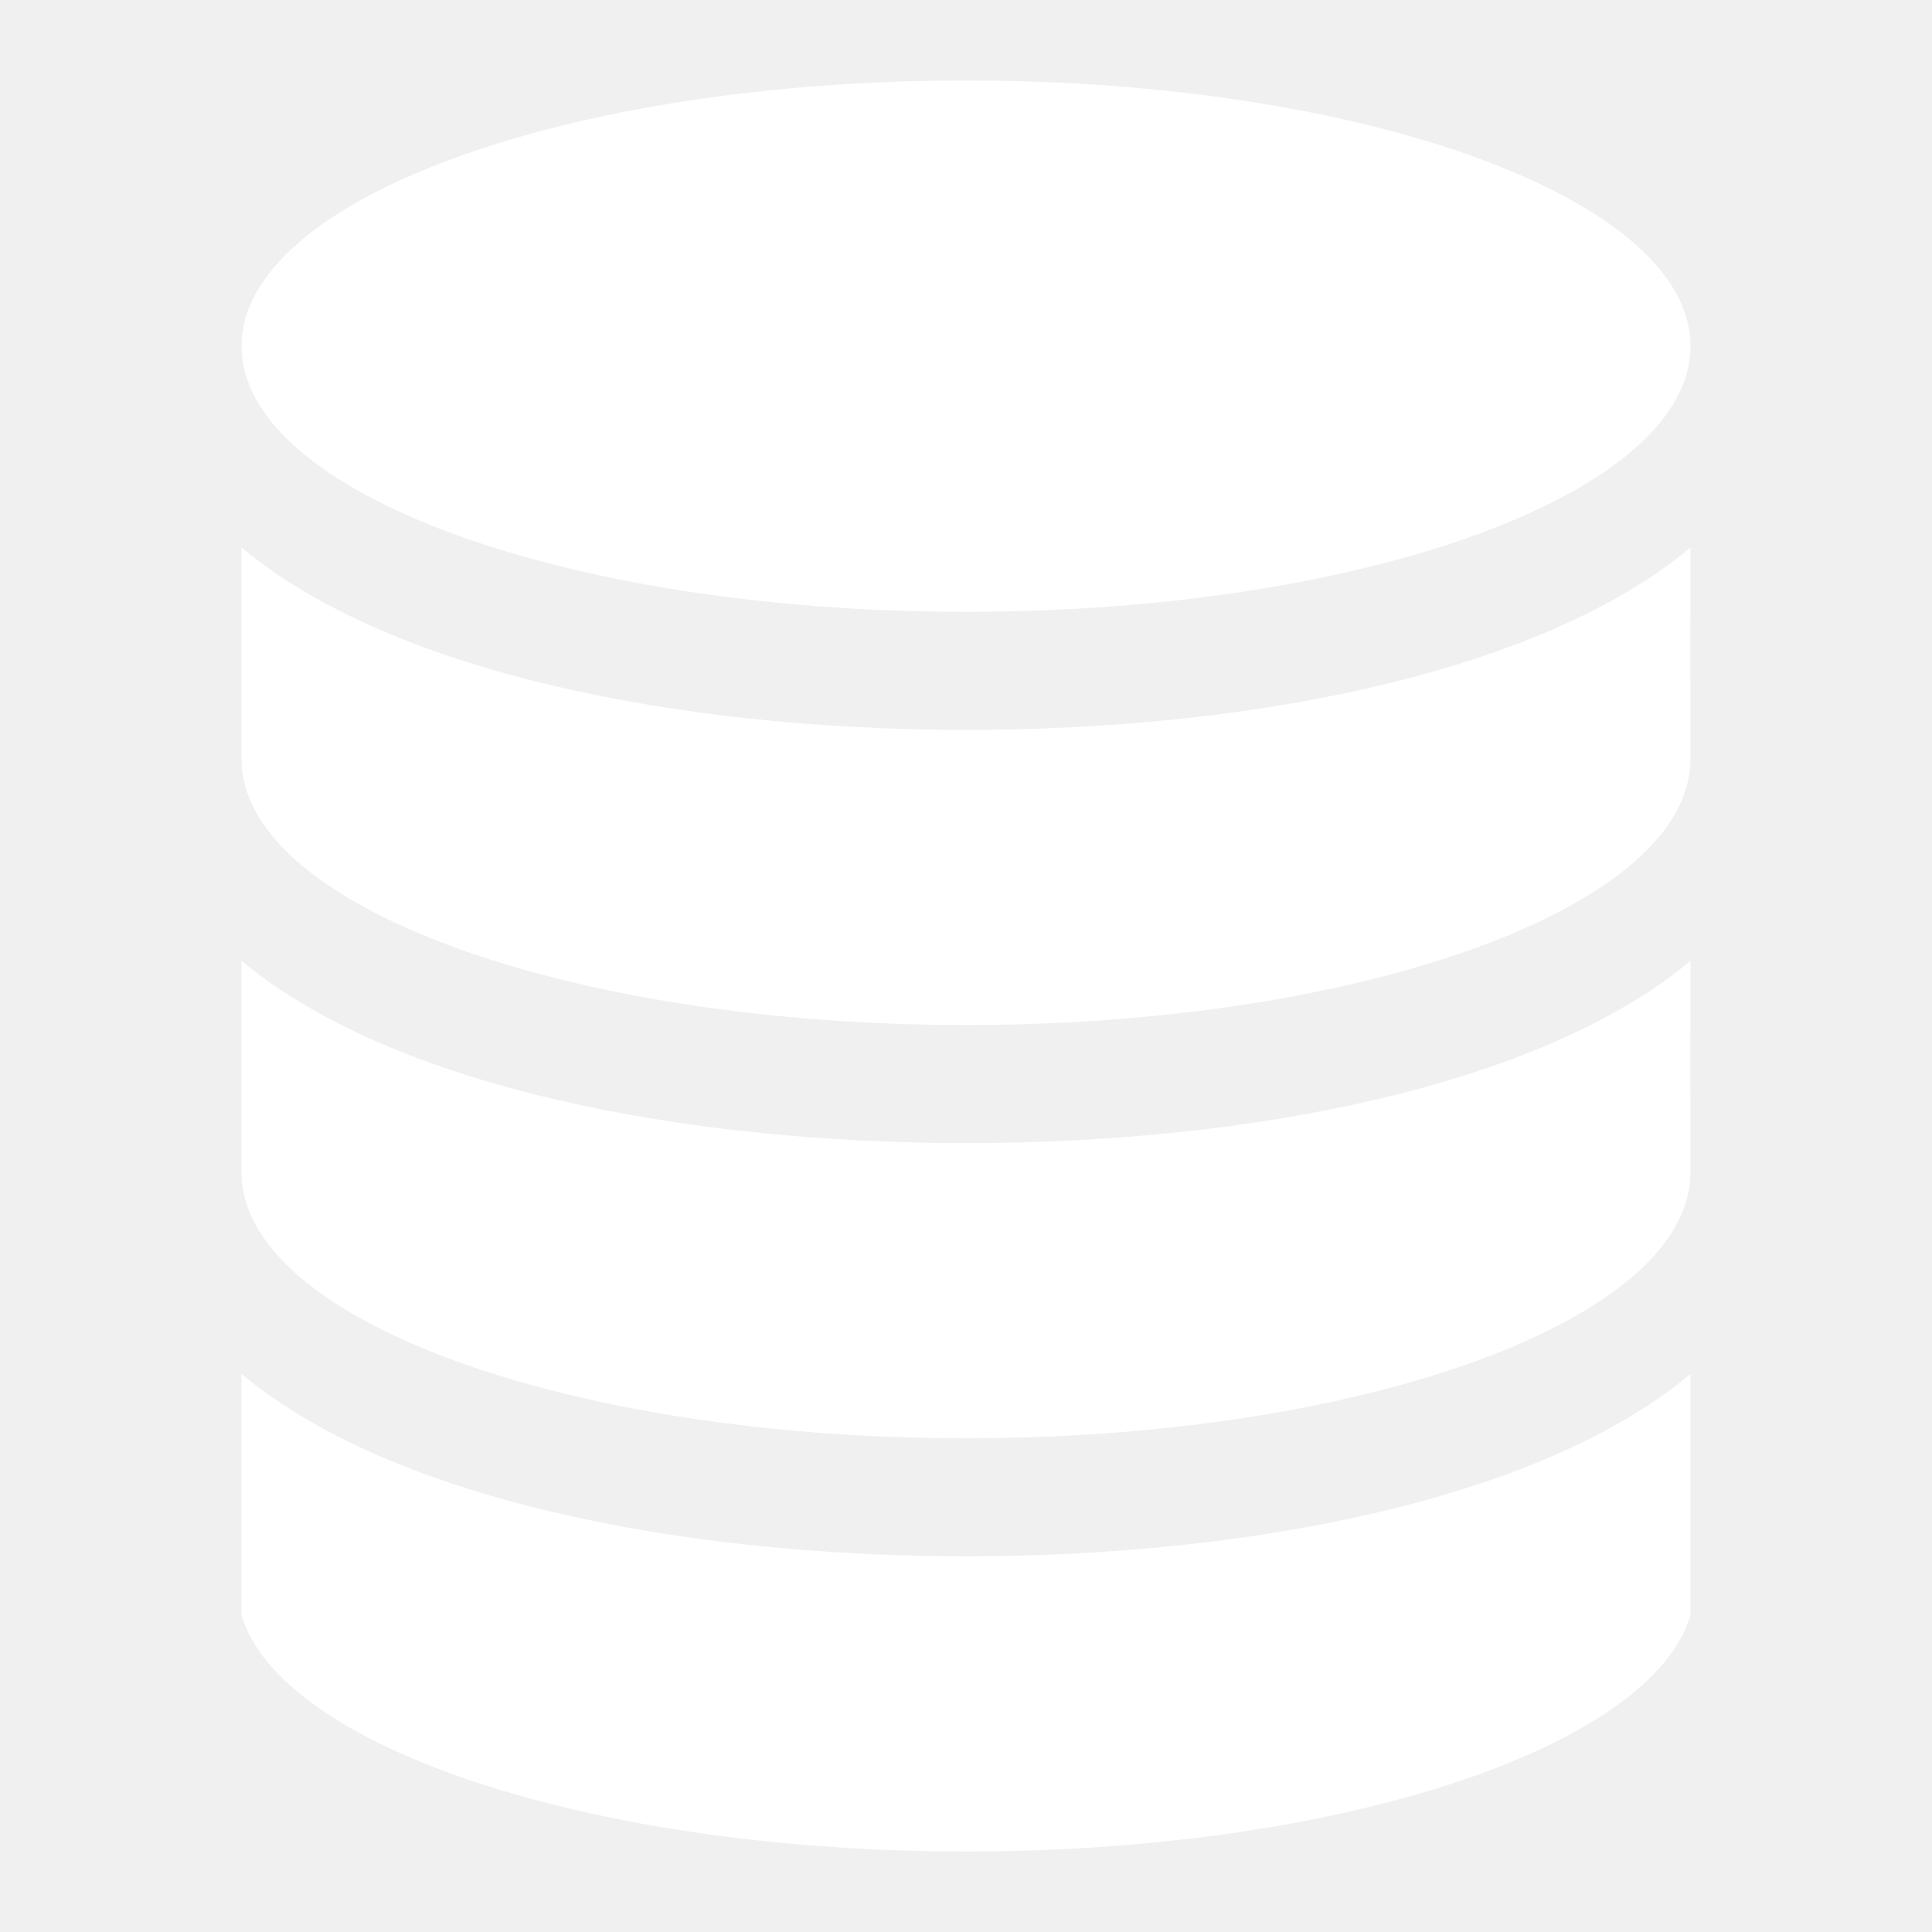
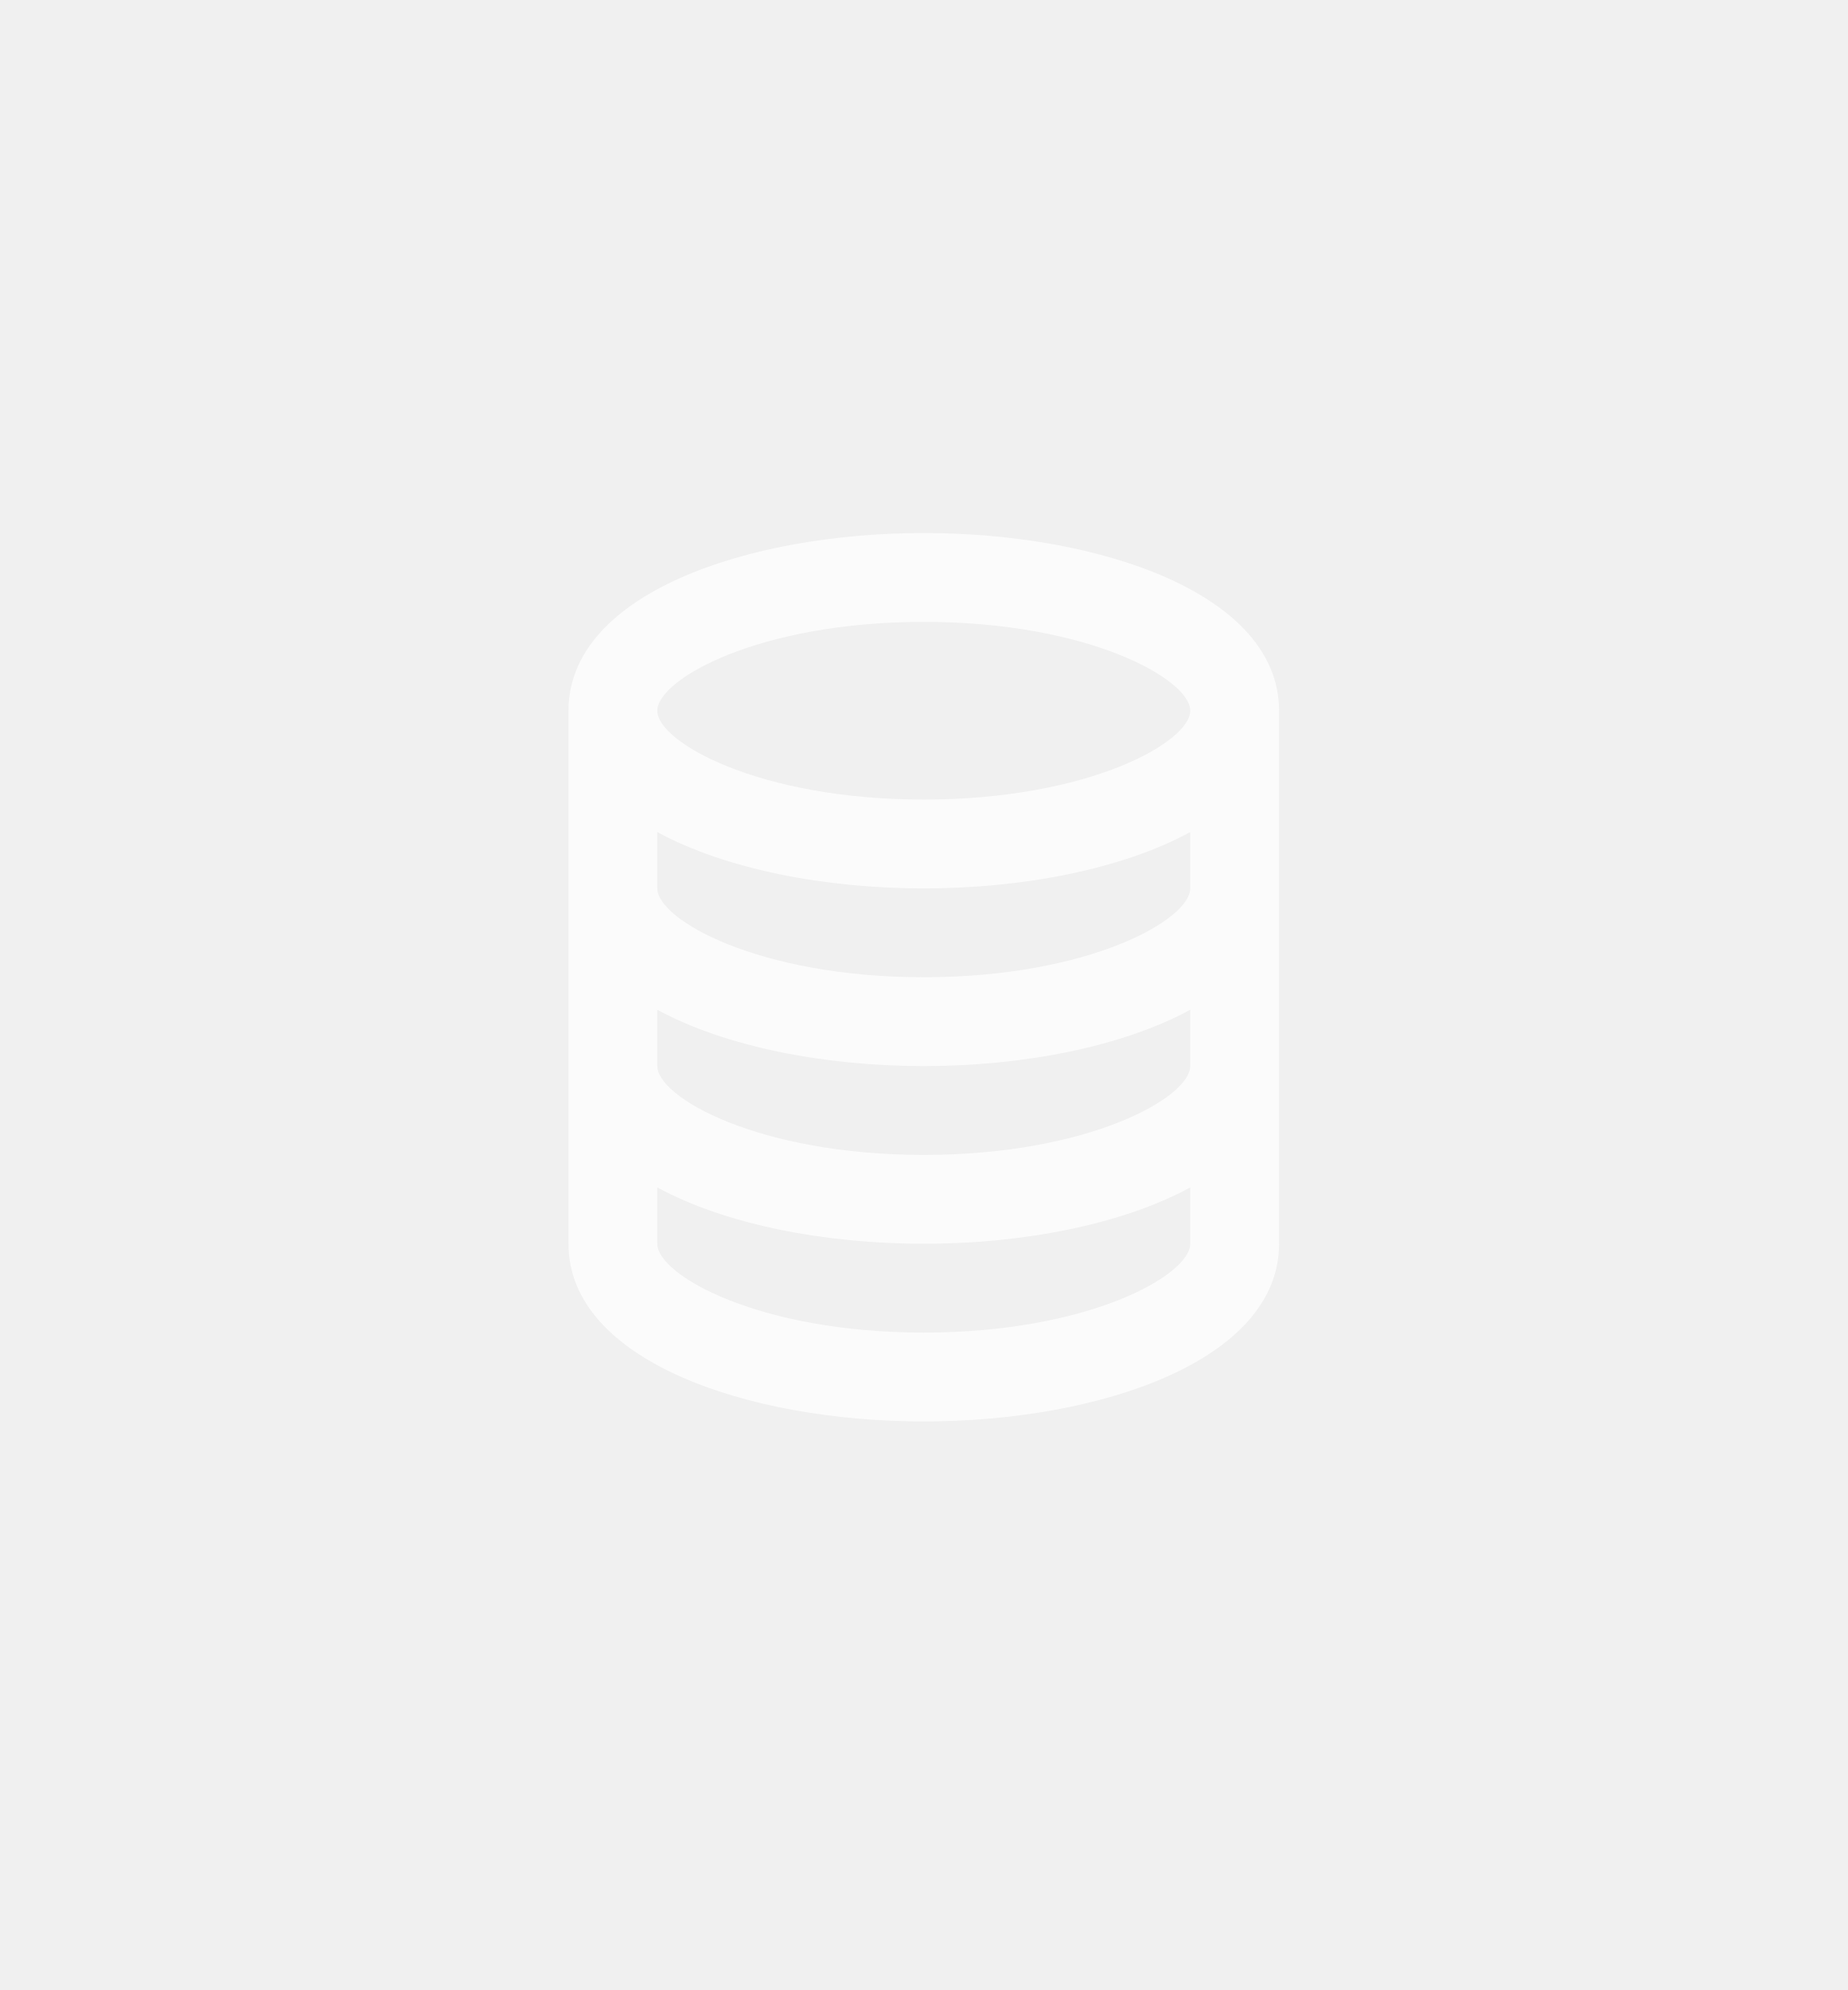
- <svg xmlns="http://www.w3.org/2000/svg" width="24" height="24" viewBox="0 0 24 24" fill="none">
-   <g id="Icons / icon-database">
-     <g id="Vector">
-       <path d="M3.001 14.567C3.001 16.386 7.038 17.867 12 17.867C16.958 17.867 20.992 16.388 20.999 14.571V14.563C20.998 14.44 20.999 11.936 20.999 11.936C19.149 13.482 15.566 14.2 12 14.2C8.433 14.2 4.849 13.482 3 11.934C3 11.934 3.001 14.443 3.001 14.567Z" fill="white" />
-       <path d="M20.999 17.069C19.15 18.615 15.567 19.333 12 19.333C8.434 19.333 4.849 18.615 3 17.067V20.067C3.499 21.717 7.368 23 12 23C16.632 23 20.502 21.717 21 20.067L20.999 17.069Z" fill="white" />
-       <path d="M3.001 9.433C3.001 11.253 7.038 12.733 12 12.733C16.958 12.733 20.992 11.255 20.999 9.438V9.43C20.998 9.307 20.999 6.802 20.999 6.802C19.149 8.349 15.566 9.067 12 9.067C8.433 9.067 4.849 8.349 3 6.801C3 6.801 3.001 9.309 3.001 9.433Z" fill="white" />
-       <path d="M21 4.3C21 6.123 16.971 7.6 12 7.6C7.03 7.6 3.001 6.123 3.001 4.3C3.001 2.477 7.03 1 12 1C16.971 1 21 2.477 21 4.3Z" fill="white" />
-     </g>
-   </g>
+ <svg xmlns="http://www.w3.org/2000/svg" width="52" height="56" viewBox="0 0 52 56" fill="none">
+   <path d="M26 40C30.97 40 36 38.282 36 35V20C36 16.718 30.97 15 26 15C21.03 15 16 16.718 16 20V35C16 38.282 21.03 40 26 40ZM26 37.5C21.348 37.5 18.5 35.881 18.5 35V33.415C20.426 34.462 23.221 35 26 35C28.779 35 31.574 34.462 33.5 33.415V35C33.5 35.881 30.652 37.5 26 37.5ZM26 17.5C30.652 17.5 33.5 19.119 33.5 20C33.5 20.881 30.652 22.5 26 22.5C21.348 22.5 18.5 20.881 18.5 20C18.5 19.119 21.348 17.5 26 17.5ZM18.5 23.415C20.426 24.462 23.221 25 26 25C28.779 25 31.574 24.462 33.5 23.415V25C33.5 25.881 30.652 27.5 26 27.5C21.348 27.5 18.5 25.881 18.5 25V23.415ZM18.5 28.415C20.426 29.462 23.221 30 26 30C28.779 30 31.574 29.462 33.5 28.415V30C33.5 30.881 30.652 32.5 26 32.5C21.348 32.5 18.5 30.881 18.5 30V28.415Z" fill="#FBFBFB" />
</svg>
